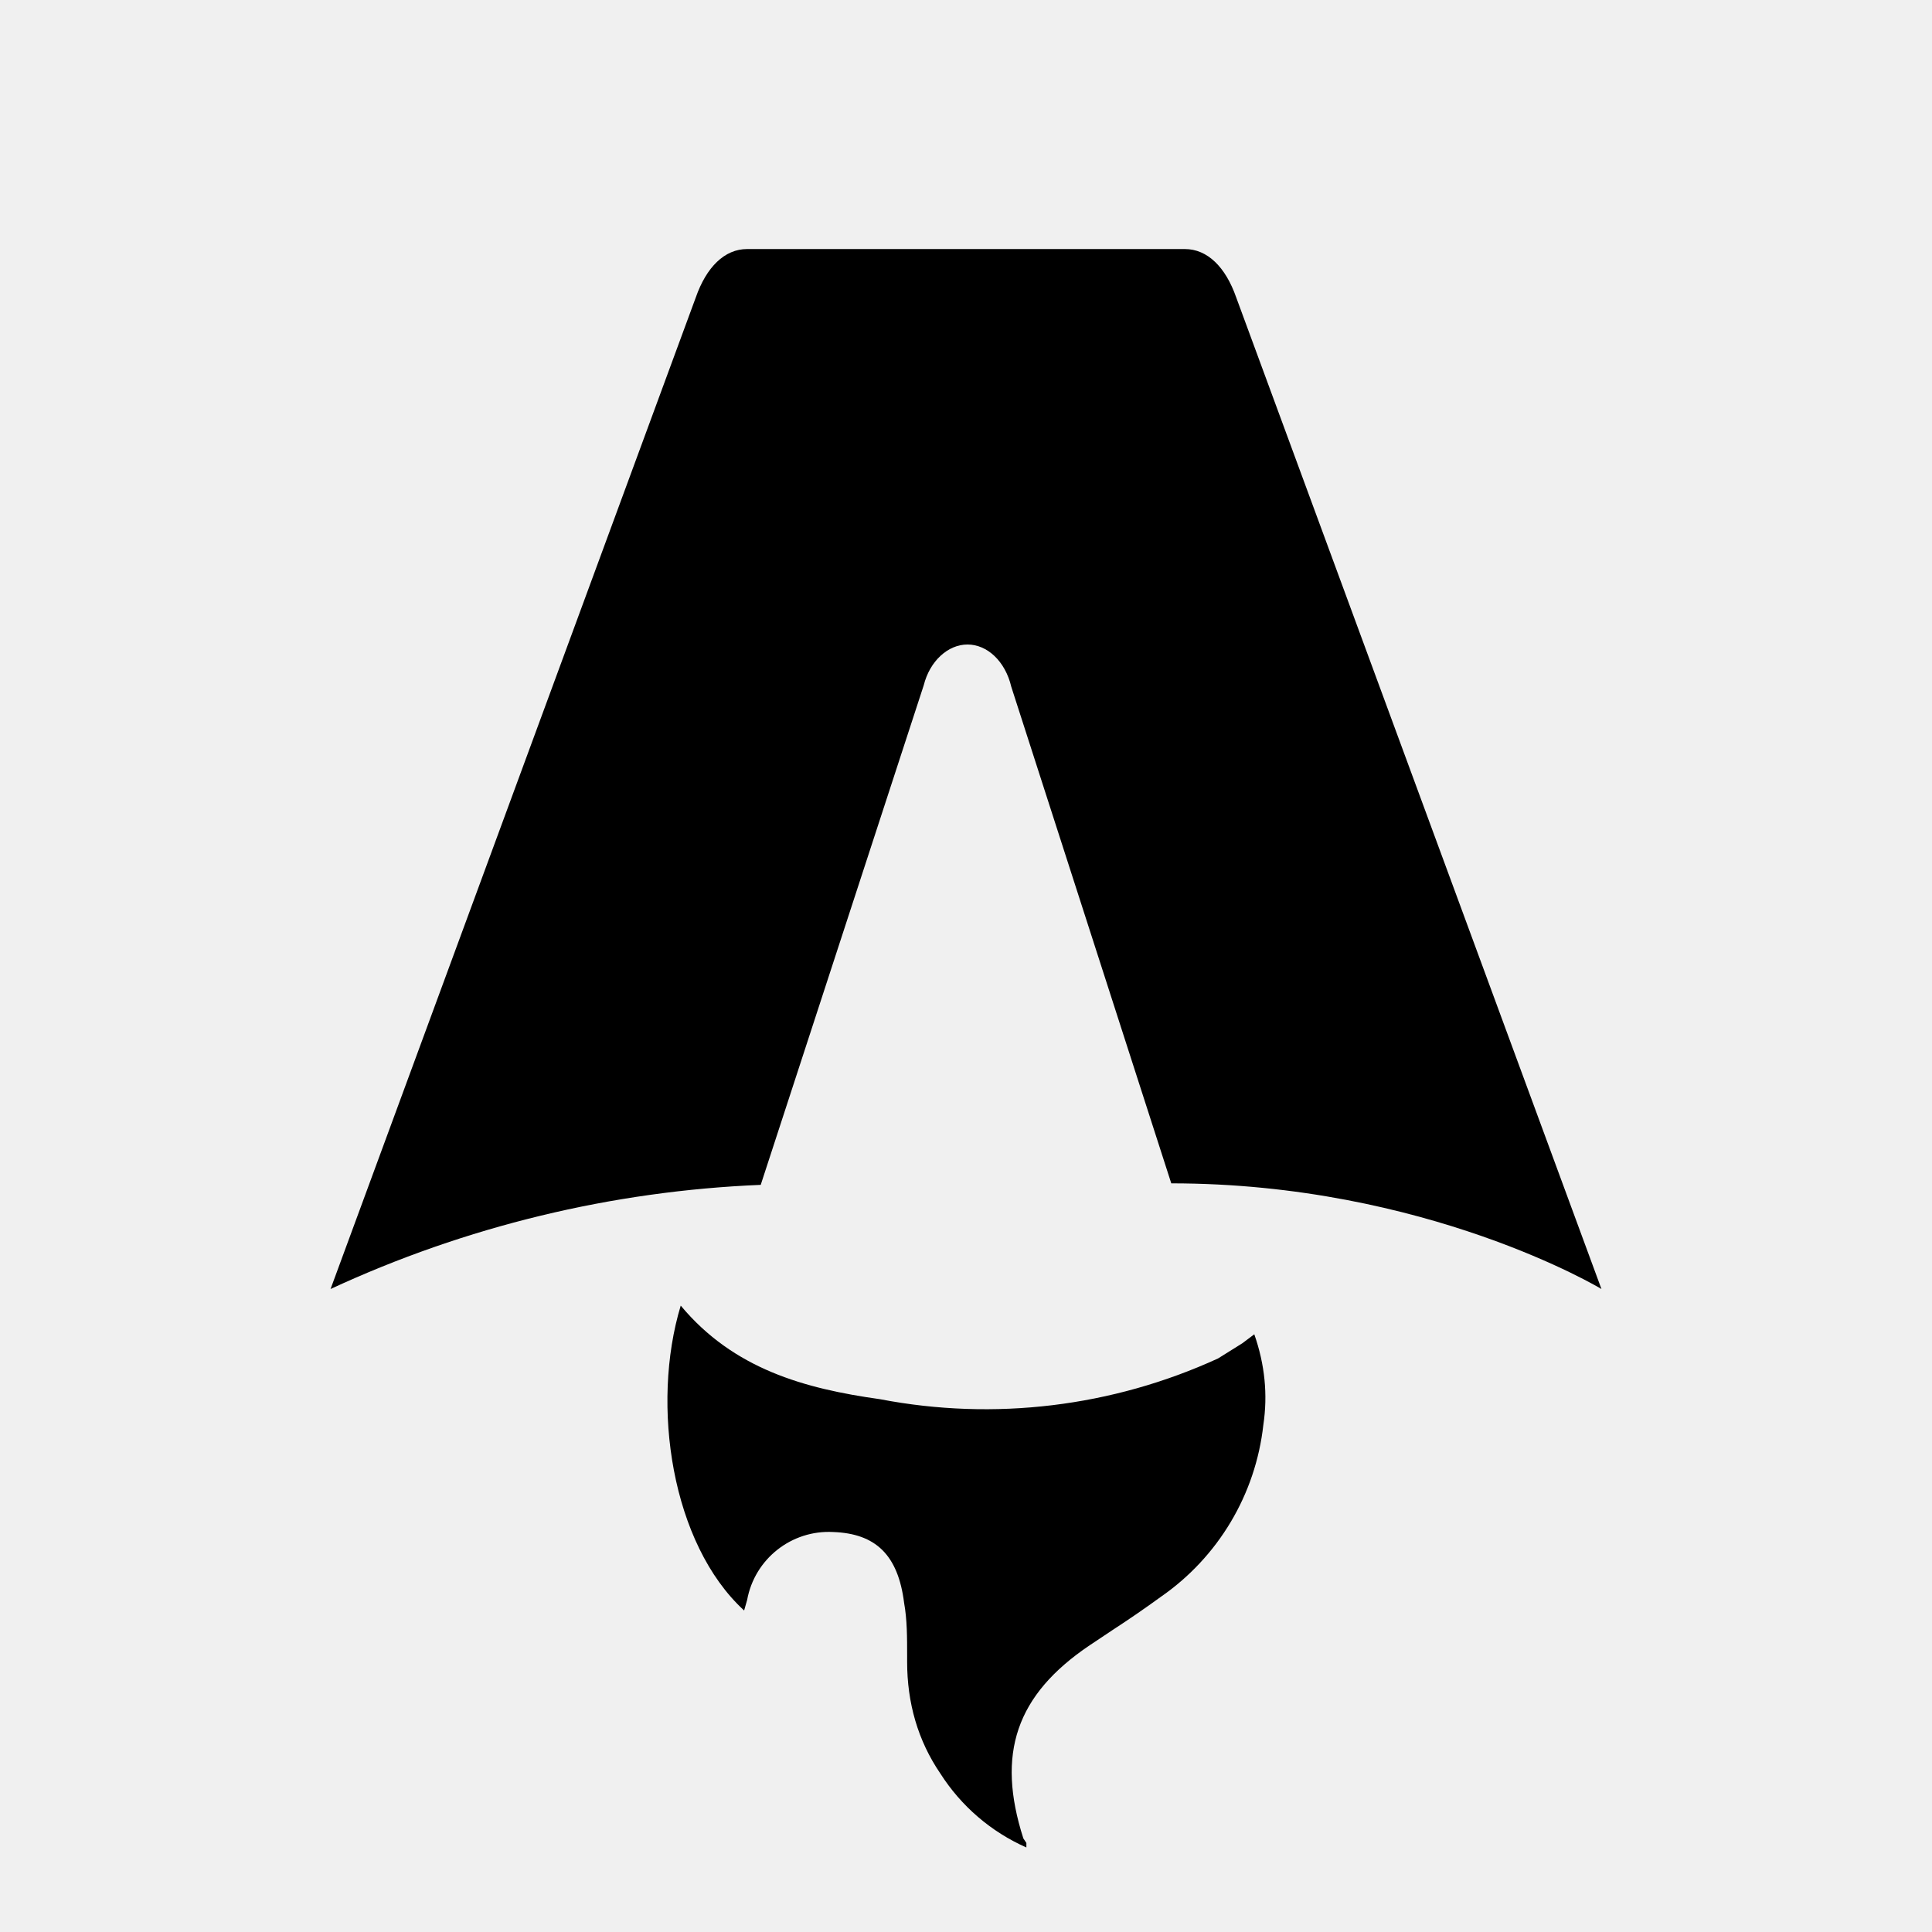
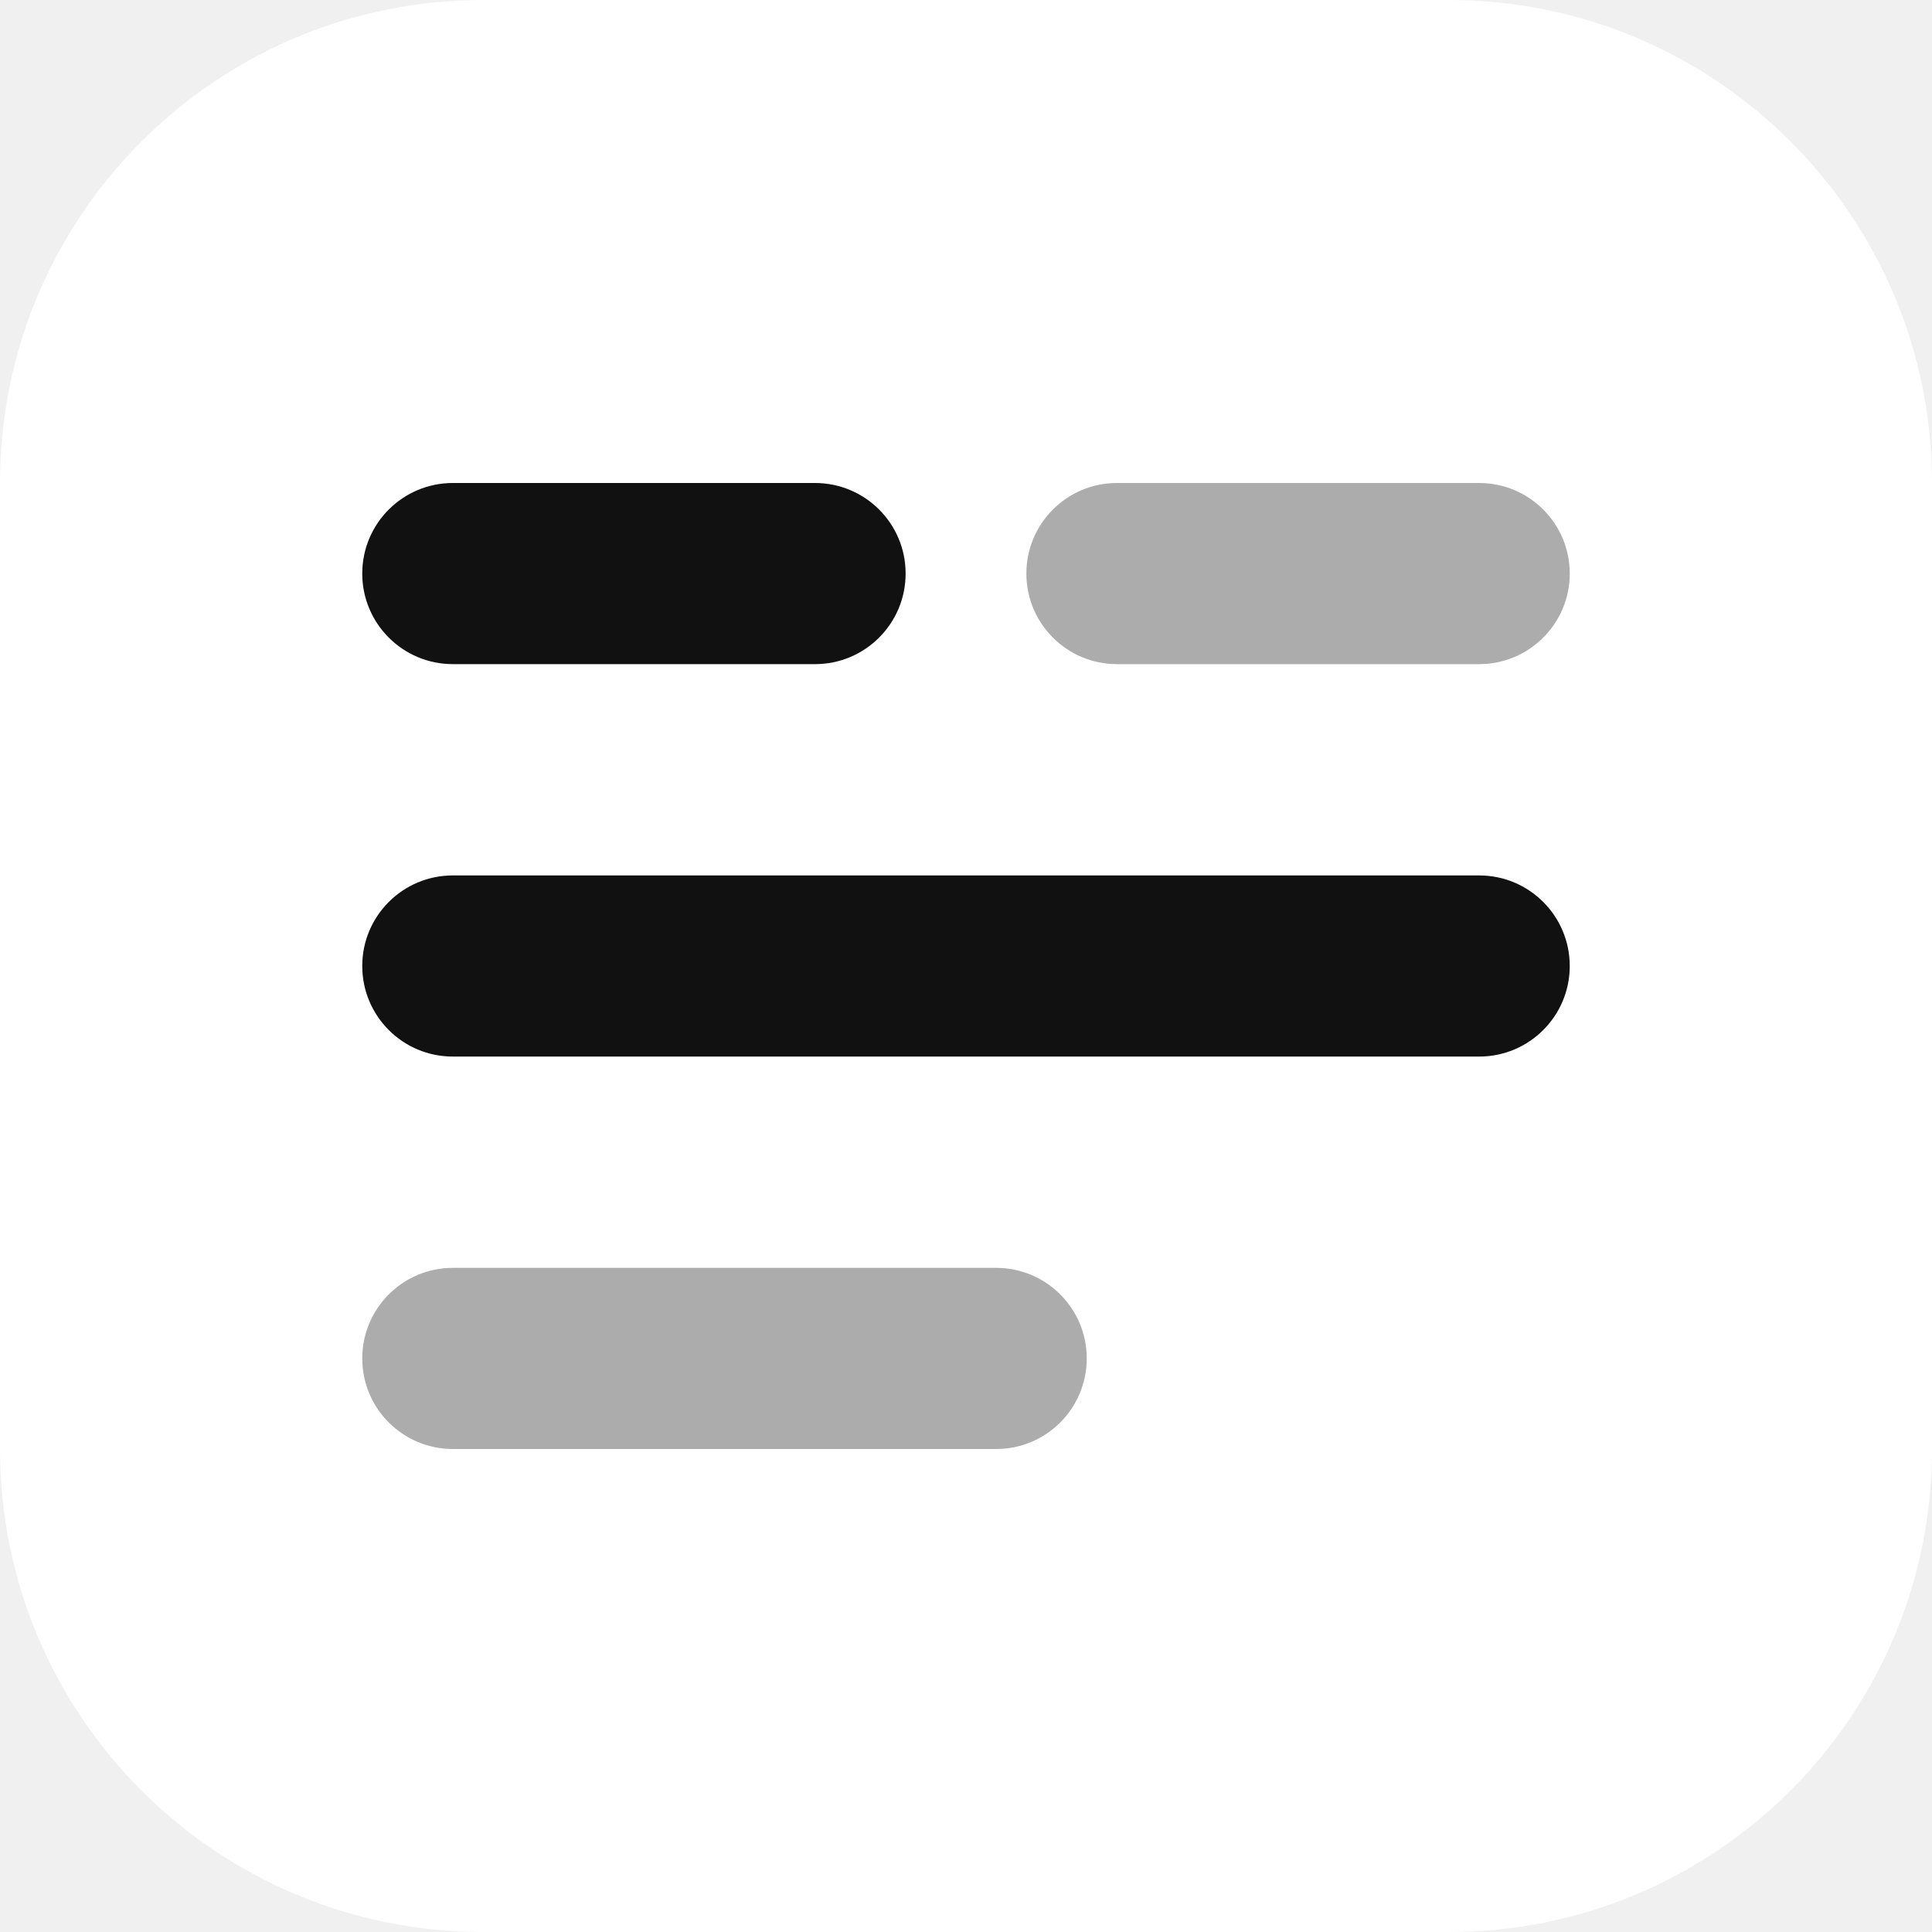
- <svg xmlns="http://www.w3.org/2000/svg" fill="none" viewBox="0 0 128 128">
-   <path d="M50.4 78.5a75.1 75.1 0 0 0-28.5 6.9l24.2-65.7c.7-2 1.9-3.2 3.4-3.2h29c1.5 0 2.7 1.2 3.4 3.2l24.2 65.7s-11.6-7-28.5-7L67 45.5c-.4-1.7-1.6-2.8-2.9-2.8-1.3 0-2.5 1.1-2.9 2.7L50.4 78.5Zm-1.1 28.2Zm-4.2-20.2c-2 6.6-.6 15.8 4.2 20.2a17.5 17.5 0 0 1 .2-.7 5.5 5.5 0 0 1 5.7-4.5c2.8.1 4.3 1.5 4.7 4.7.2 1.1.2 2.3.2 3.5v.4c0 2.7.7 5.2 2.2 7.4a13 13 0 0 0 5.7 4.9v-.3l-.2-.3c-1.8-5.6-.5-9.5 4.4-12.8l1.5-1a73 73 0 0 0 3.2-2.2 16 16 0 0 0 6.8-11.4c.3-2 .1-4-.6-6l-.8.6-1.6 1a37 37 0 0 1-22.4 2.7c-5-.7-9.7-2-13.2-6.2Z" />
-   <style>
-         path { fill: #000; }
-         @media (prefers-color-scheme: dark) {
-             path { fill: #FFF; }
-         }
-     </style>
+ <svg xmlns="http://www.w3.org/2000/svg" viewBox="0 0 32 32">
+   <rect width="32" height="32" rx="8" fill="#fff" />
+   <rect x="6" y="8" width="9" height="3" rx="1.5" fill="#111" />
+   <rect x="17" y="8" width="9" height="3" rx="1.5" fill="#111" opacity=".35" />
+   <rect x="6" y="14.5" width="20" height="3" rx="1.5" fill="#111" />
+   <rect x="6" y="21" width="12" height="3" rx="1.5" fill="#111" opacity=".35" />
</svg>
